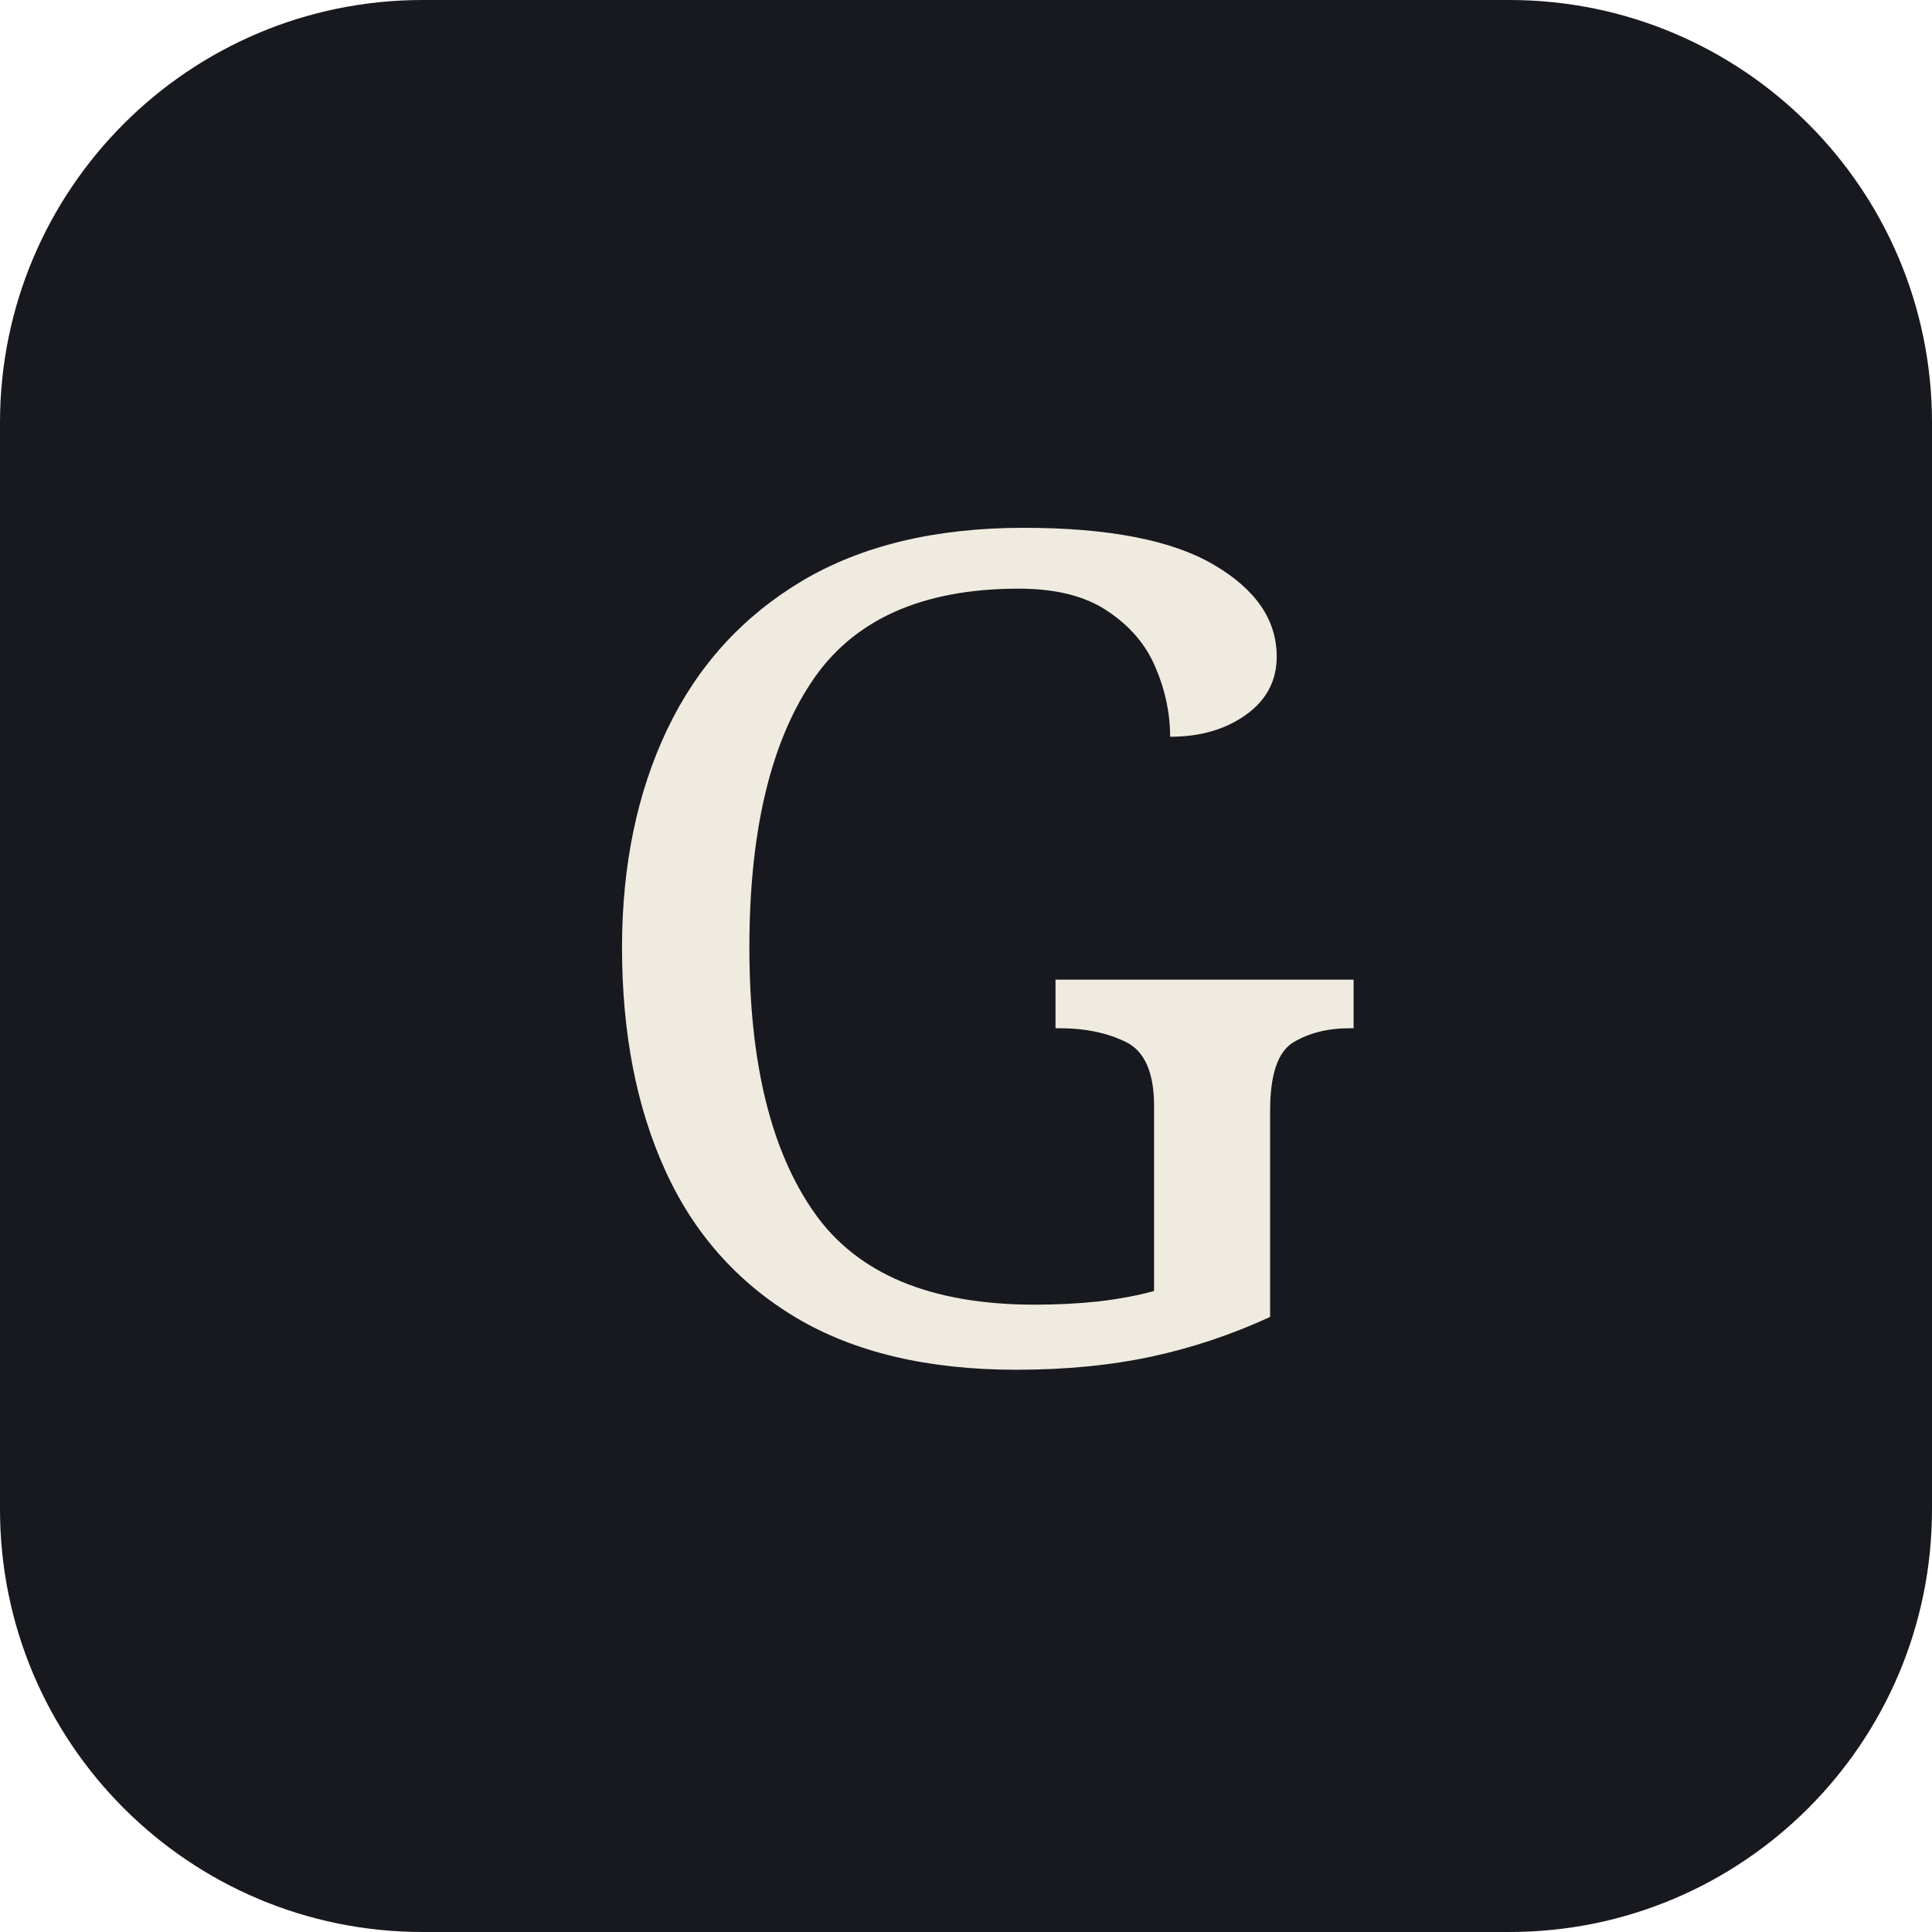
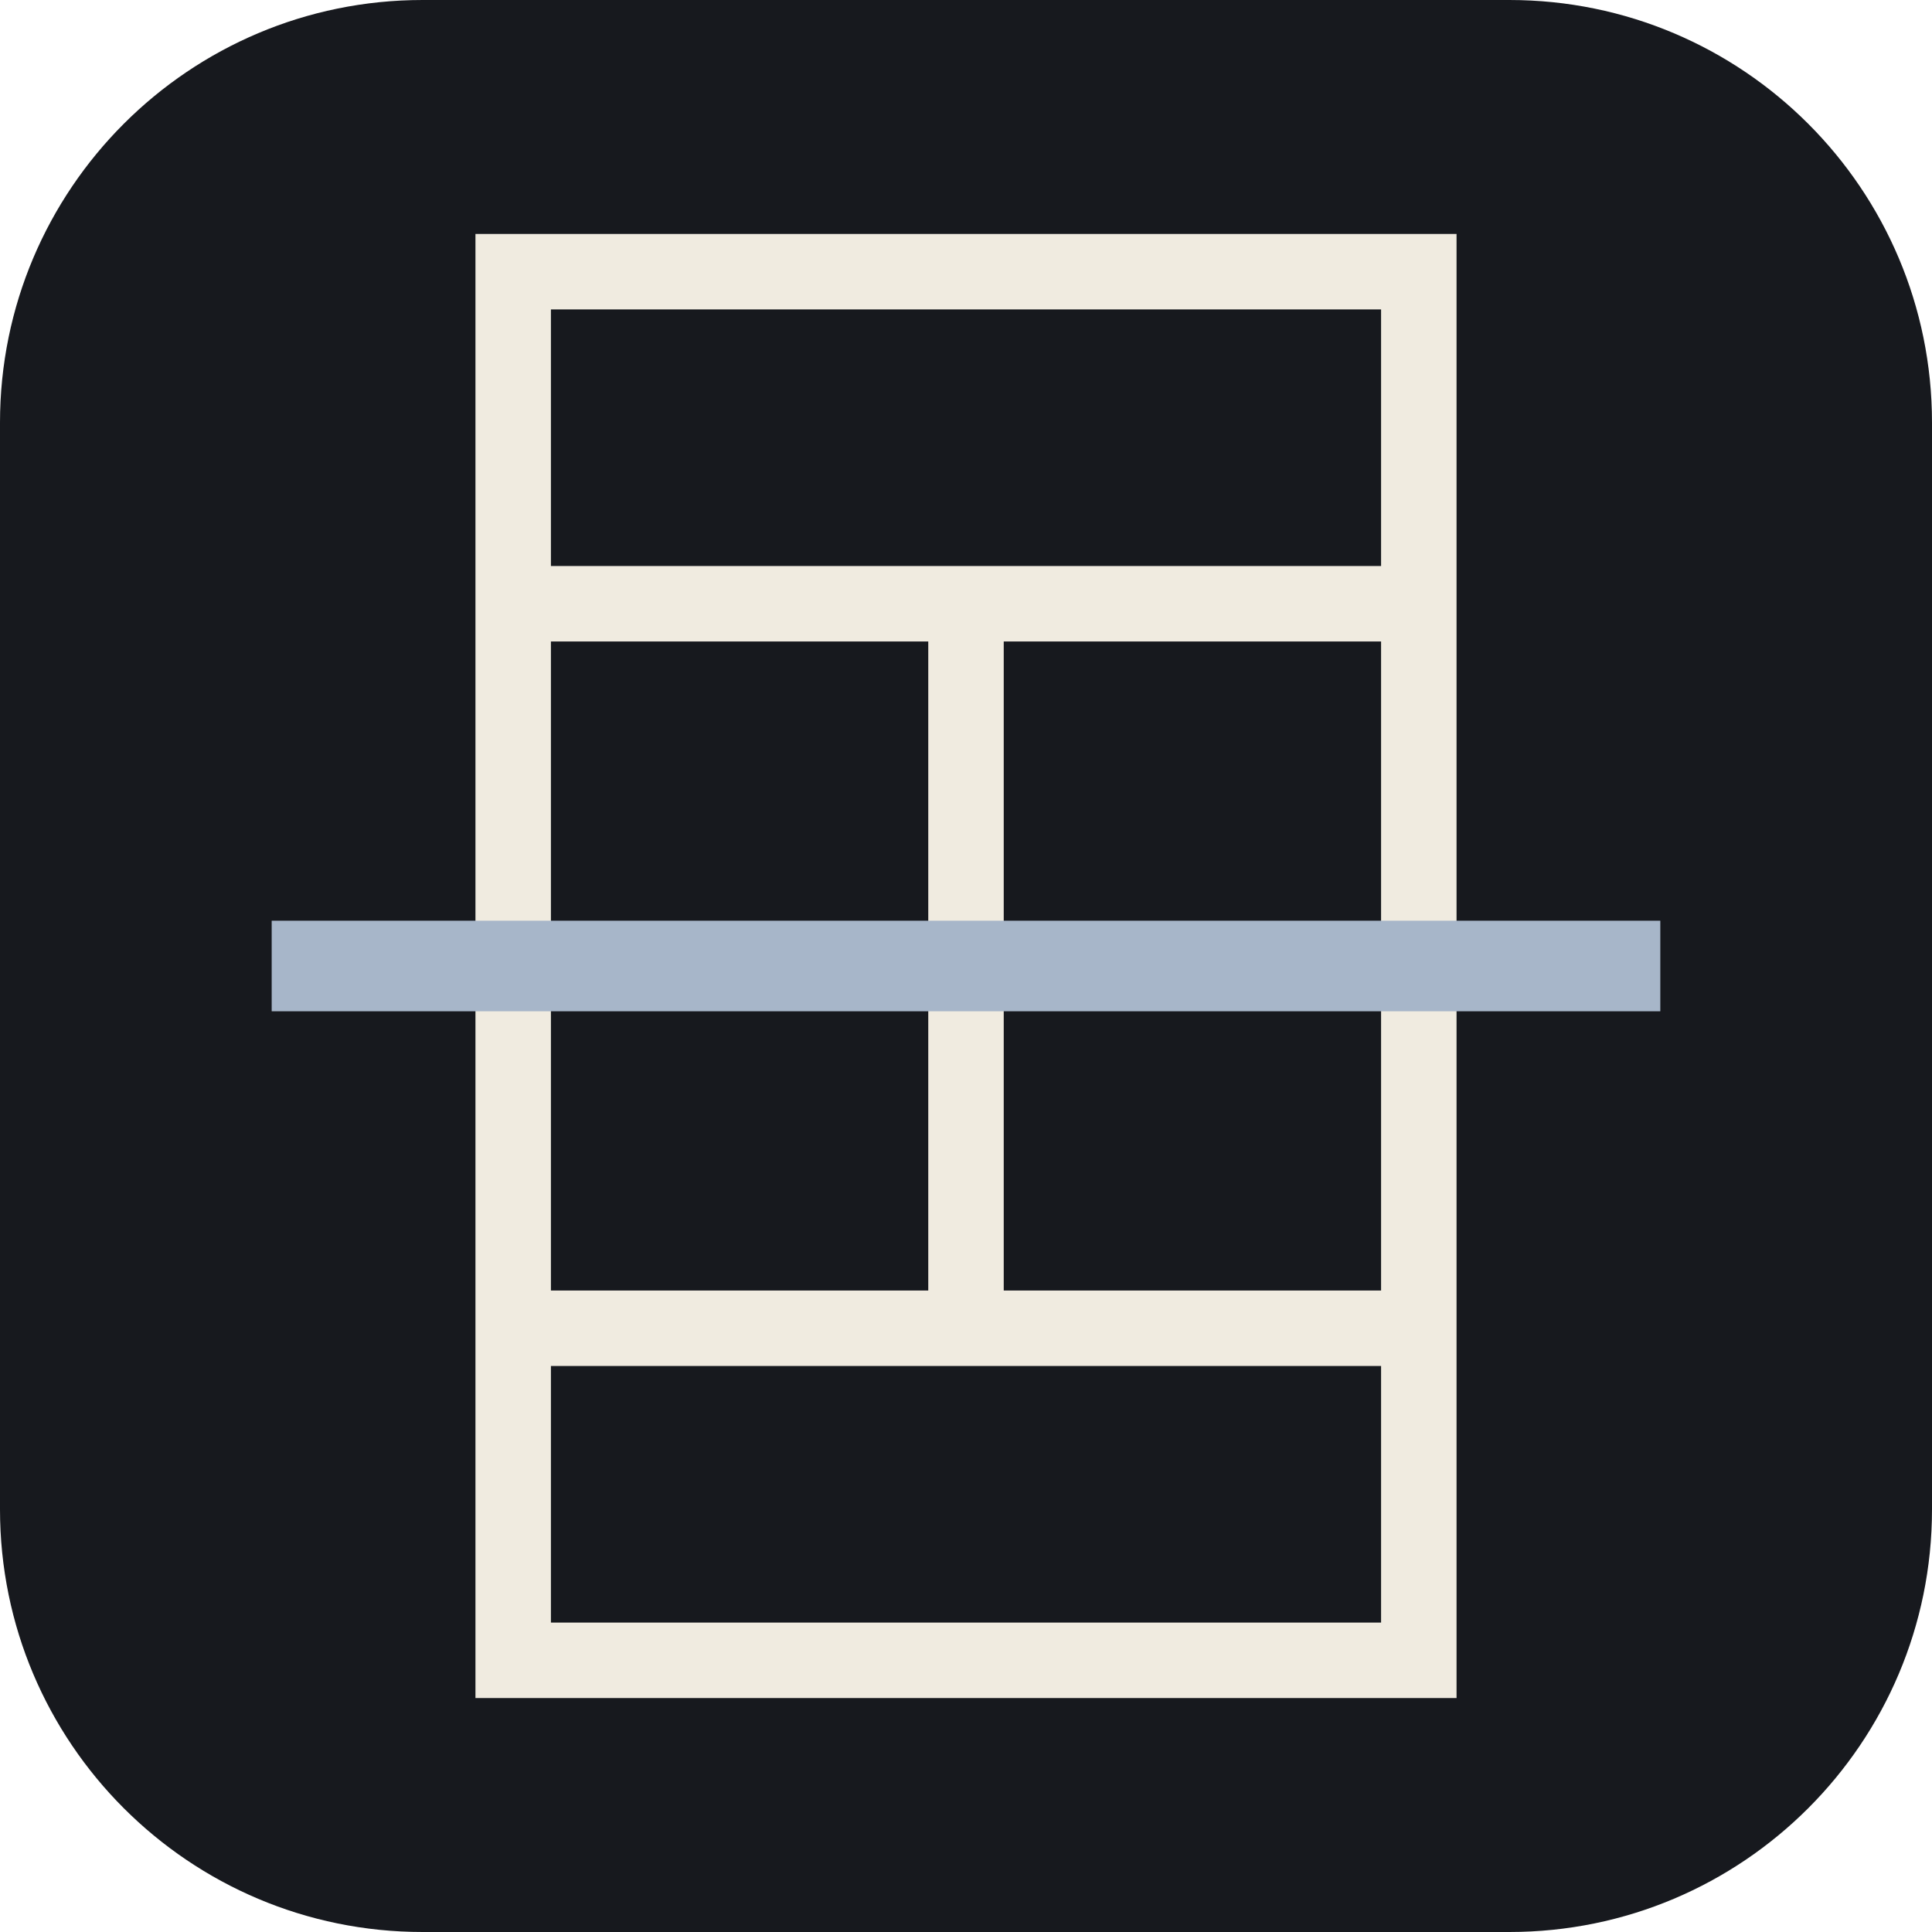
<svg xmlns="http://www.w3.org/2000/svg" viewBox="0 0 64 64">
  <rect width="64" height="64" rx="14" fill="#17191e" />
-   <text x="32" y="45" text-anchor="middle" font-family="Georgia, serif" font-size="38" fill="#f0ebe0">G</text>
+   <g stroke="#f0ebe0" stroke-width="2.5" fill="none">
+     <rect x="17" y="9" width="30" height="46" />
+     <line x1="17" y1="20" x2="47" y2="20" />
+     <line x1="17" y1="44" x2="47" y2="44" />
+     <line x1="32" y1="20" x2="32" y2="44" />
+   </g>
+   <line x1="9" y1="32" x2="55" y2="32" stroke="#a7b6c9" stroke-width="3" />
</svg>
